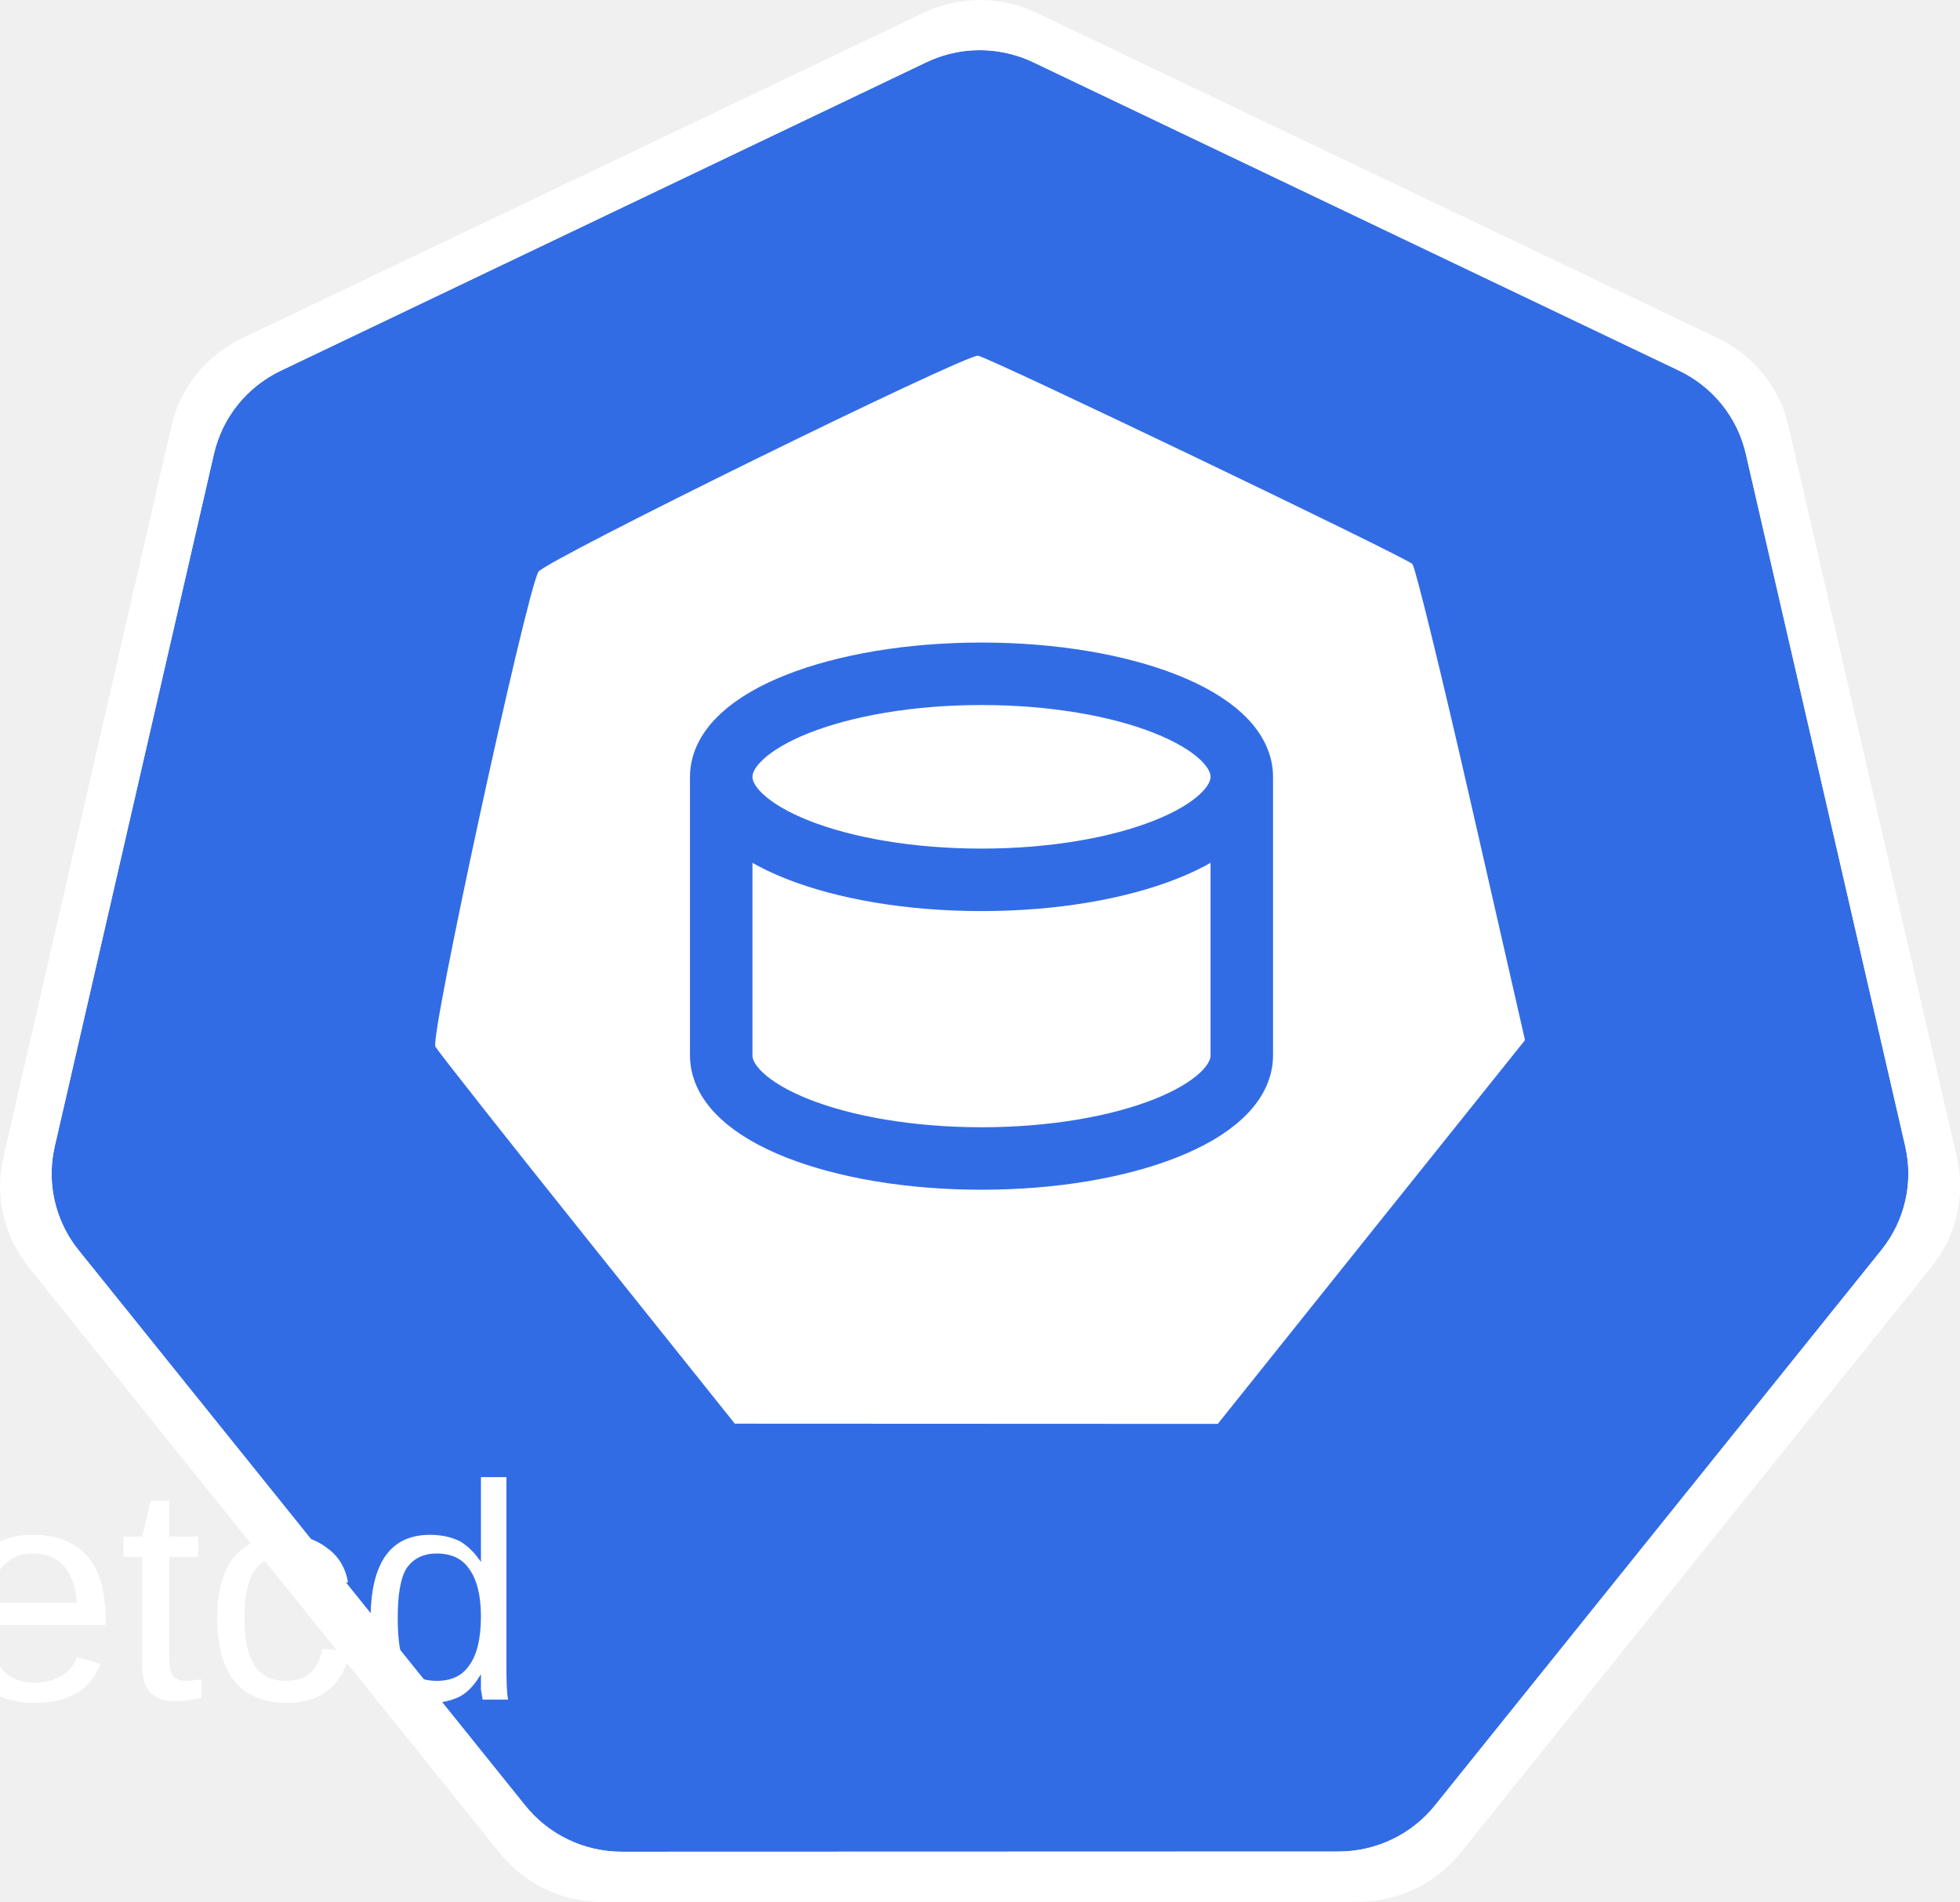
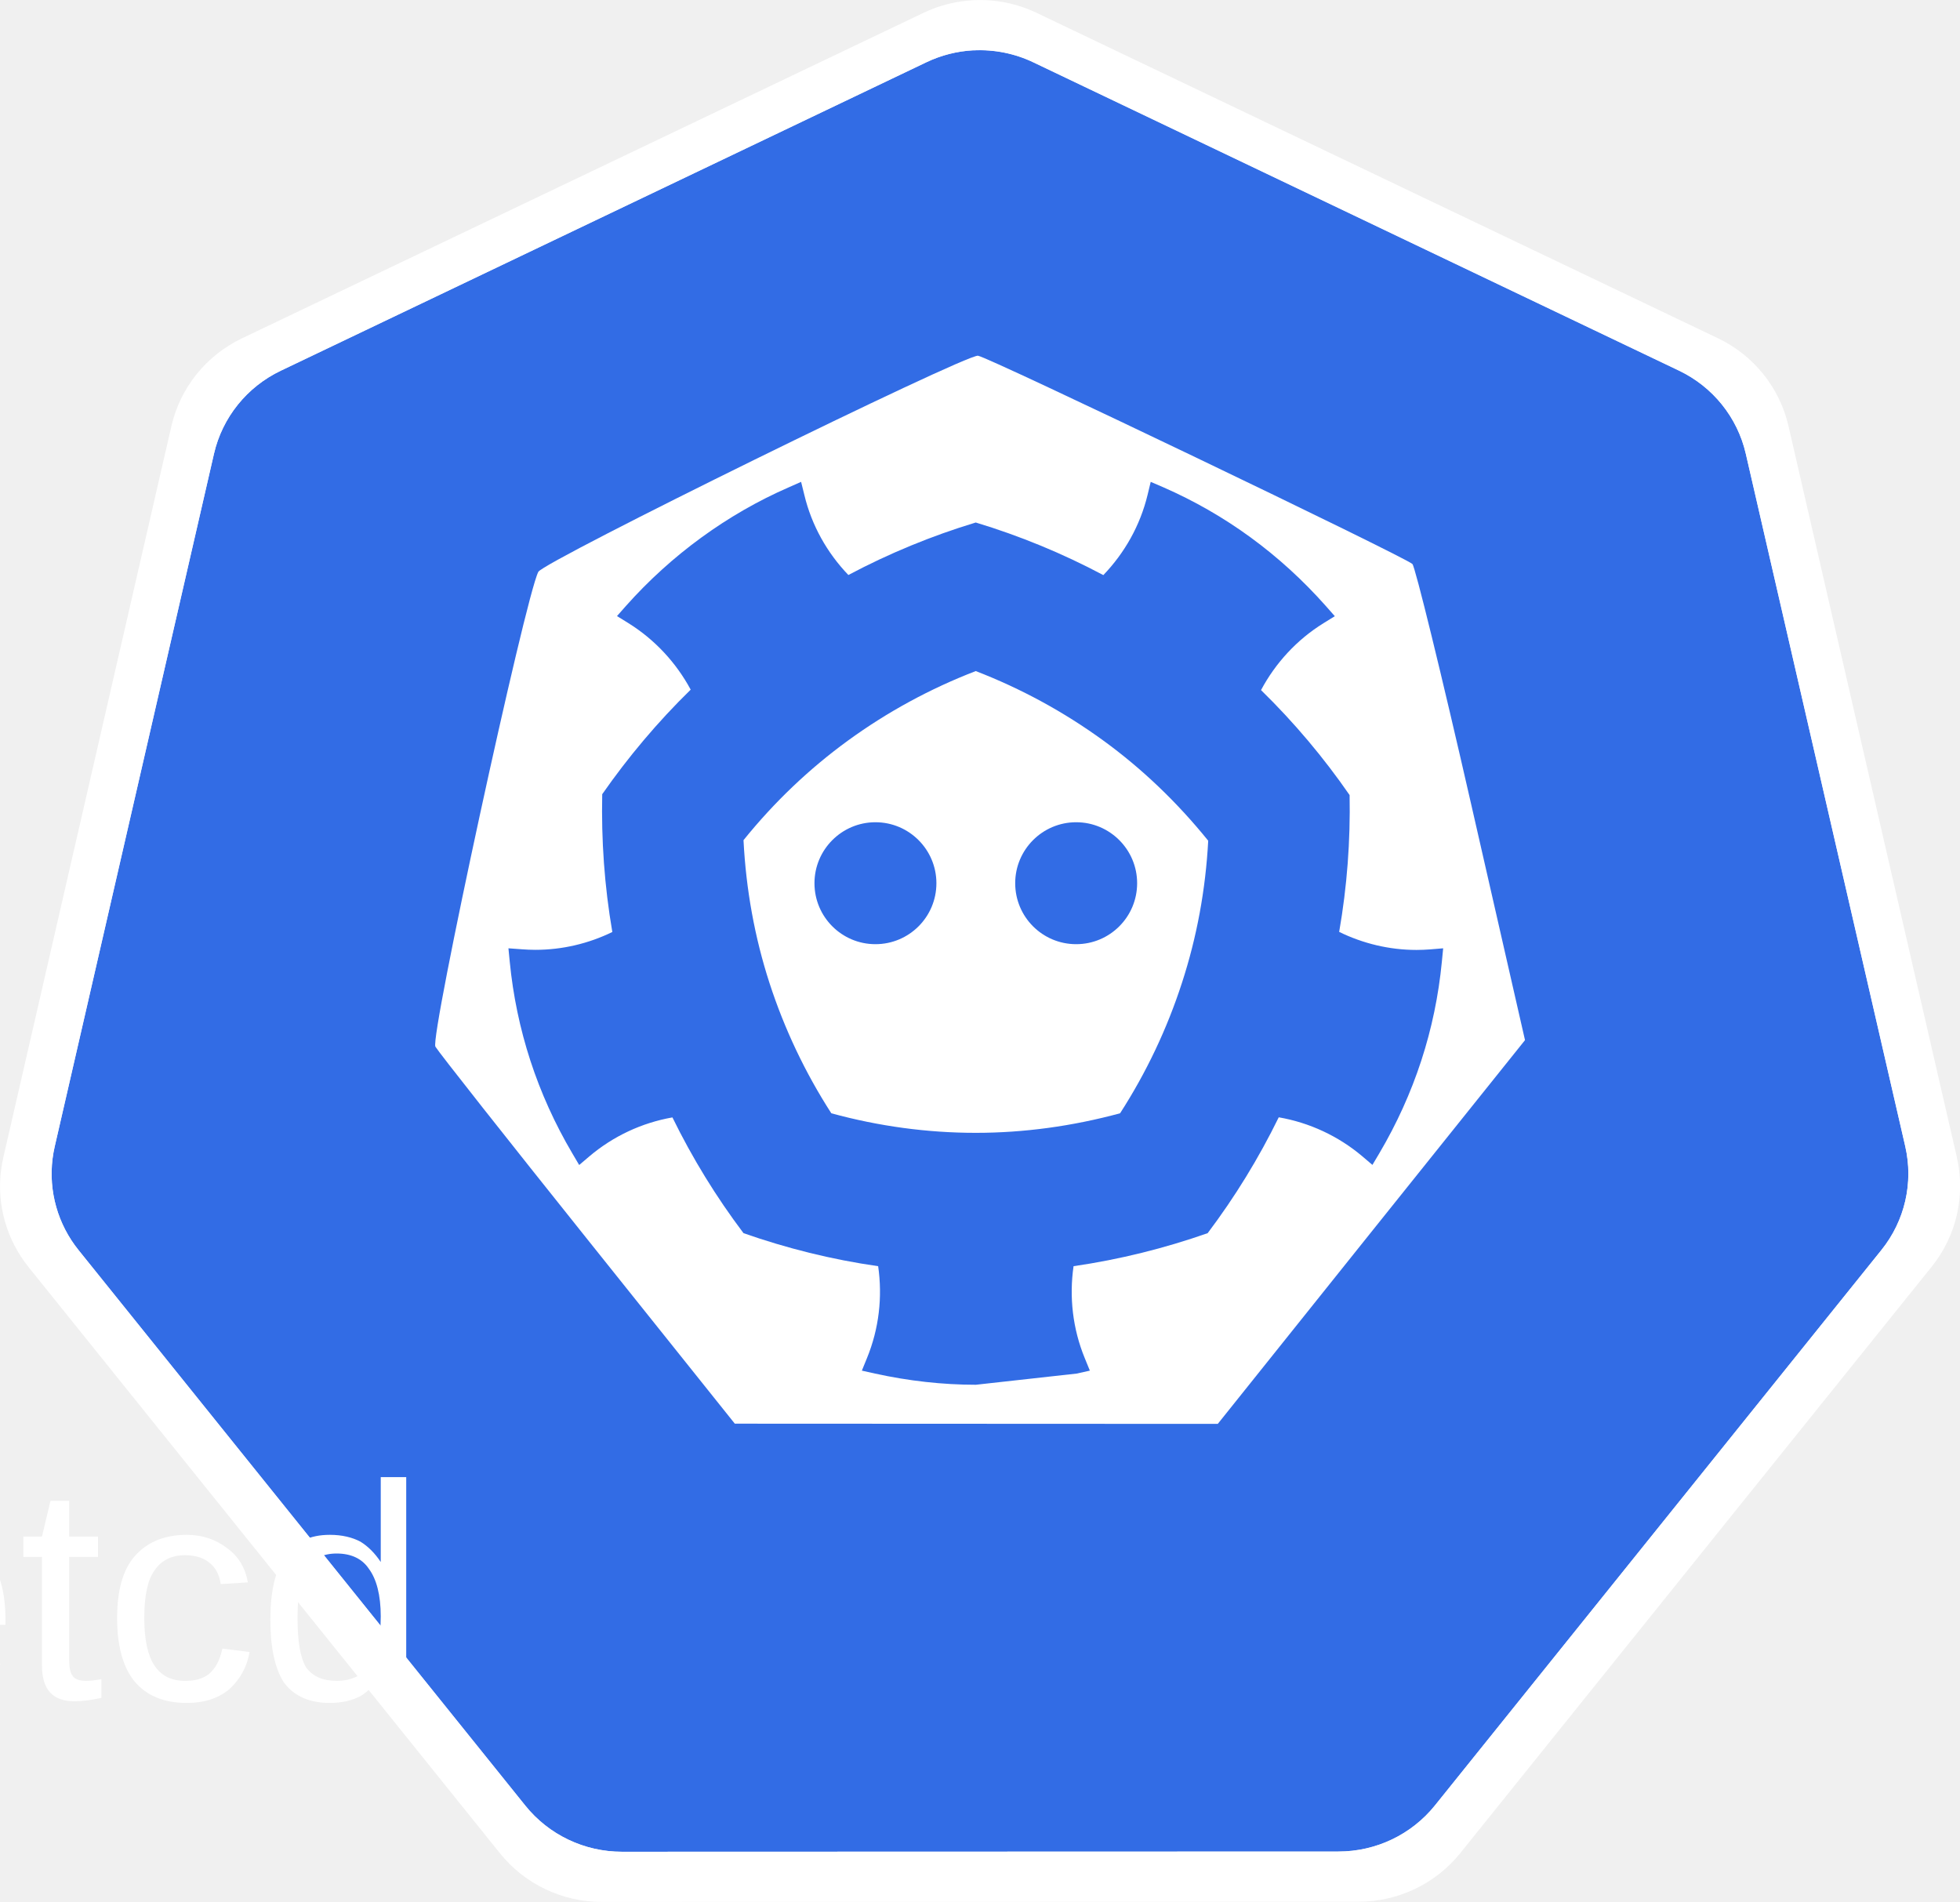
<svg xmlns="http://www.w3.org/2000/svg" width="18.035mm" height="17.5mm" viewBox="0 0 18.035 17.5" version="1.1" id="svg13826">
  <defs id="defs13820" />
  <g id="layer1" transform="translate(-0.9926264,-1.174181)">
    <g id="g70" transform="matrix(1.014889,0,0,1.014889,16.90215,-2.698726)">
      <path id="path3055" d="m -6.849,4.272 a 1.119,1.11 0 0 0 -0.429,0.109 l -5.852,2.796 a 1.119,1.11 0 0 0 -0.606,0.753 l -1.444,6.281 a 1.119,1.11 0 0 0 0.152,0.851 1.119,1.11 0 0 0 0.064,0.088 l 4.051,5.037 a 1.119,1.11 0 0 0 0.875,0.418 l 6.496,-0.002 a 1.119,1.11 0 0 0 0.875,-0.417 L 1.382,15.149 A 1.119,1.11 0 0 0 1.598,14.21 L 0.152,7.929 A 1.119,1.11 0 0 0 -0.453,7.176 L -6.307,4.381 A 1.119,1.11 0 0 0 -6.849,4.272 Z" style="fill:#326ce5;fill-opacity:1;stroke:none;stroke-width:0;stroke-miterlimit:4;stroke-dasharray:none;stroke-opacity:1" />
      <path id="path3054-2-9" d="M -6.852,3.818 A 1.181,1.172 0 0 0 -7.304,3.933 l -6.179,2.951 a 1.181,1.172 0 0 0 -0.639,0.795 l -1.524,6.631 a 1.181,1.172 0 0 0 0.16,0.899 1.181,1.172 0 0 0 0.067,0.093 l 4.276,5.317 a 1.181,1.172 0 0 0 0.924,0.441 l 6.858,-0.002 a 1.181,1.172 0 0 0 0.924,-0.44 l 4.275,-5.318 a 1.181,1.172 0 0 0 0.228,-0.991 L 0.539,7.678 A 1.181,1.172 0 0 0 -0.1,6.883 L -6.279,3.932 A 1.181,1.172 0 0 0 -6.852,3.818 Z m 0.003,0.455 a 1.119,1.11 0 0 1 0.543,0.109 l 5.853,2.795 A 1.119,1.11 0 0 1 0.152,7.929 L 1.598,14.21 a 1.119,1.11 0 0 1 -0.216,0.939 l -4.049,5.037 a 1.119,1.11 0 0 1 -0.875,0.417 l -6.496,0.002 a 1.119,1.11 0 0 1 -0.875,-0.418 l -4.051,-5.037 a 1.119,1.11 0 0 1 -0.064,-0.088 1.119,1.11 0 0 1 -0.152,-0.851 l 1.444,-6.281 a 1.119,1.11 0 0 1 0.606,-0.753 l 5.852,-2.796 a 1.119,1.11 0 0 1 0.429,-0.109 z" style="color:#000000;font-style:normal;font-variant:normal;font-weight:normal;font-stretch:normal;font-size:medium;line-height:normal;font-family:Sans;-inkscape-font-specification:Sans;text-indent:0;text-align:start;text-decoration:none;text-decoration-line:none;letter-spacing:normal;word-spacing:normal;text-transform:none;writing-mode:lr-tb;direction:ltr;baseline-shift:baseline;text-anchor:start;display:inline;overflow:visible;visibility:visible;fill:#ffffff;fill-opacity:1;fill-rule:nonzero;stroke:none;stroke-width:0;stroke-miterlimit:4;stroke-dasharray:none;marker:none;enable-background:accumulate" />
    </g>
-     <text id="text2066" y="16.812" x="10.059" style="font-style:normal;font-weight:normal;font-size:10.583px;line-height:6.615px;font-family:Sans;letter-spacing:0px;word-spacing:0px;fill:#ffffff;fill-opacity:1;stroke:none;stroke-width:0.265px;stroke-linecap:butt;stroke-linejoin:miter;stroke-opacity:1" xml:space="preserve">
-       <tspan style="font-style:normal;font-variant:normal;font-weight:normal;font-stretch:normal;font-size:2.822px;font-family:Arial;-inkscape-font-specification:'Arial, Normal';text-align:center;writing-mode:lr-tb;text-anchor:middle;fill:#ffffff;fill-opacity:1;stroke-width:0.265px" y="16.812" x="10.059" id="tspan2064">etcd</tspan>
+     <text id="text2066" y="16.812" x="10.059" style="font-style:normal;font-weight:normal;line-height:0%;font-family:sans-serif;letter-spacing:0px;word-spacing:0px;fill:#ffffff;fill-opacity:1;stroke:none;stroke-width:0.265px;stroke-linecap:butt;stroke-linejoin:miter;stroke-opacity:1" xml:space="preserve">
+       <tspan style="font-style:normal;font-variant:normal;font-weight:normal;font-stretch:normal;font-size:2.822px;line-height:6.615;font-family:Arial;-inkscape-font-specification:'Arial, Normal';text-align:center;writing-mode:lr-tb;text-anchor:middle;fill:#ffffff;fill-opacity:1;stroke-width:0.265px" y="16.812" x="10.059" id="tspan2064">etcd</tspan>
    </text>
    <path id="path2078" d="m 9.992,4.447 c -0.138,-0.004 -3.995,1.892 -4.046,1.989 -0.121,0.234 -0.999,4.281 -0.947,4.369 0.03,0.051 0.662,0.852 1.405,1.781 l 1.35,1.688 2.222,0.001 2.222,0.001 1.413,-1.766 1.414,-1.765 -0.495,-2.169 c -0.272,-1.193 -0.516,-2.188 -0.541,-2.212 -0.07,-0.067 -3.921,-1.914 -3.996,-1.916 z" style="opacity:1;fill:#ffffff;fill-opacity:1;stroke:#eeeeee;stroke-width:0;stroke-miterlimit:10;stroke-dasharray:none;stroke-dashoffset:11.236;stroke-opacity:1" />
-     <path style="fill:none;fill-rule:evenodd;stroke:#326ce5;stroke-width:0.575;stroke-linecap:butt;stroke-linejoin:round;stroke-miterlimit:10;stroke-dasharray:none;stroke-opacity:1" d="m 12.419,8.322 0,0 c 0,0.523 -1.072,0.948 -2.395,0.948 -1.323,0 -2.395,-0.424 -2.395,-0.948 l 0,0 c 0,-0.523 1.072,-0.948 2.395,-0.948 1.323,0 2.395,0.424 2.395,0.948 l 0,2.564 c 0,0.523 -1.072,0.948 -2.395,0.948 -1.323,0 -2.395,-0.424 -2.395,-0.948 l 0,-2.564" id="path1212-5" />
+     <path style="fill:#326ce5;fill-opacity:1;stroke-width:0.034" d="m 14.151,9.91 c -0.04,0.003 -0.081,0.005 -0.124,0.005 -0.25,0 -0.493,-0.059 -0.712,-0.166 0.073,-0.418 0.104,-0.839 0.096,-1.259 -0.237,-0.343 -0.509,-0.667 -0.815,-0.966 0.133,-0.249 0.329,-0.463 0.574,-0.615 l 0.105,-0.065 -0.082,-0.093 C 12.771,6.275 12.267,5.907 11.695,5.657 L 11.581,5.608 11.552,5.728 C 11.484,6.009 11.341,6.262 11.145,6.466 A 6.512,6.512 0 0 0 9.971,5.982 6.518,6.517 0 0 0 8.799,6.465 C 8.604,6.262 8.461,6.009 8.394,5.729 L 8.364,5.608 8.251,5.658 C 7.686,5.904 7.168,6.282 6.752,6.75 l -0.082,0.093 0.105,0.065 C 7.019,7.06 7.215,7.273 7.348,7.52 7.043,7.818 6.772,8.141 6.534,8.482 c -0.009,0.42 0.02,0.844 0.093,1.268 -0.218,0.106 -0.459,0.164 -0.708,0.164 -0.044,0 -0.084,-0.002 -0.124,-0.005 l -0.124,-0.009 0.012,0.123 c 0.061,0.624 0.254,1.218 0.576,1.764 l 0.063,0.107 0.094,-0.08 a 1.614,1.614 0 0 1 0.764,-0.358 6.546,6.546 0 0 0 0.654,1.065 c 0.397,0.139 0.811,0.243 1.239,0.304 0.041,0.283 0.008,0.575 -0.103,0.846 l -0.047,0.115 0.121,0.027 c 0.31,0.068 0.622,0.103 0.928,0.103 l 0.928,-0.103 0.121,-0.027 -0.047,-0.115 c -0.111,-0.27 -0.144,-0.563 -0.103,-0.846 0.426,-0.062 0.838,-0.165 1.234,-0.304 a 6.554,6.554 0 0 0 0.654,-1.066 1.621,1.621 0 0 1 0.768,0.358 l 0.094,0.08 0.063,-0.106 c 0.323,-0.547 0.516,-1.141 0.576,-1.764 l 0.012,-0.123 z m -2.852,1.508 c -0.439,0.119 -0.885,0.18 -1.328,0.18 -0.444,0 -0.89,-0.06 -1.329,-0.18 A 5.148,5.148 0 0 1 8.073,10.219 C 7.937,9.799 7.857,9.359 7.834,8.905 8.117,8.554 8.44,8.247 8.796,7.988 A 5.127,5.127 0 0 1 9.971,7.349 5.148,5.148 0 0 1 11.143,7.987 c 0.358,0.26 0.682,0.57 0.967,0.923 -0.024,0.451 -0.105,0.889 -0.242,1.309 a 5.132,5.132 0 0 1 -0.569,1.199 z M 10.334,9.301 c 0,0.31 0.251,0.561 0.561,0.561 0.31,0 0.561,-0.251 0.561,-0.561 0,-0.309 -0.251,-0.561 -0.561,-0.561 -0.31,0 -0.561,0.252 -0.561,0.561 z m -0.725,0 c 0,0.31 -0.251,0.561 -0.561,0.561 -0.31,0 -0.561,-0.251 -0.561,-0.561 0,-0.309 0.251,-0.561 0.561,-0.561 0.31,0 0.561,0.252 0.561,0.561 z" id="path4590" />
  </g>
</svg>
